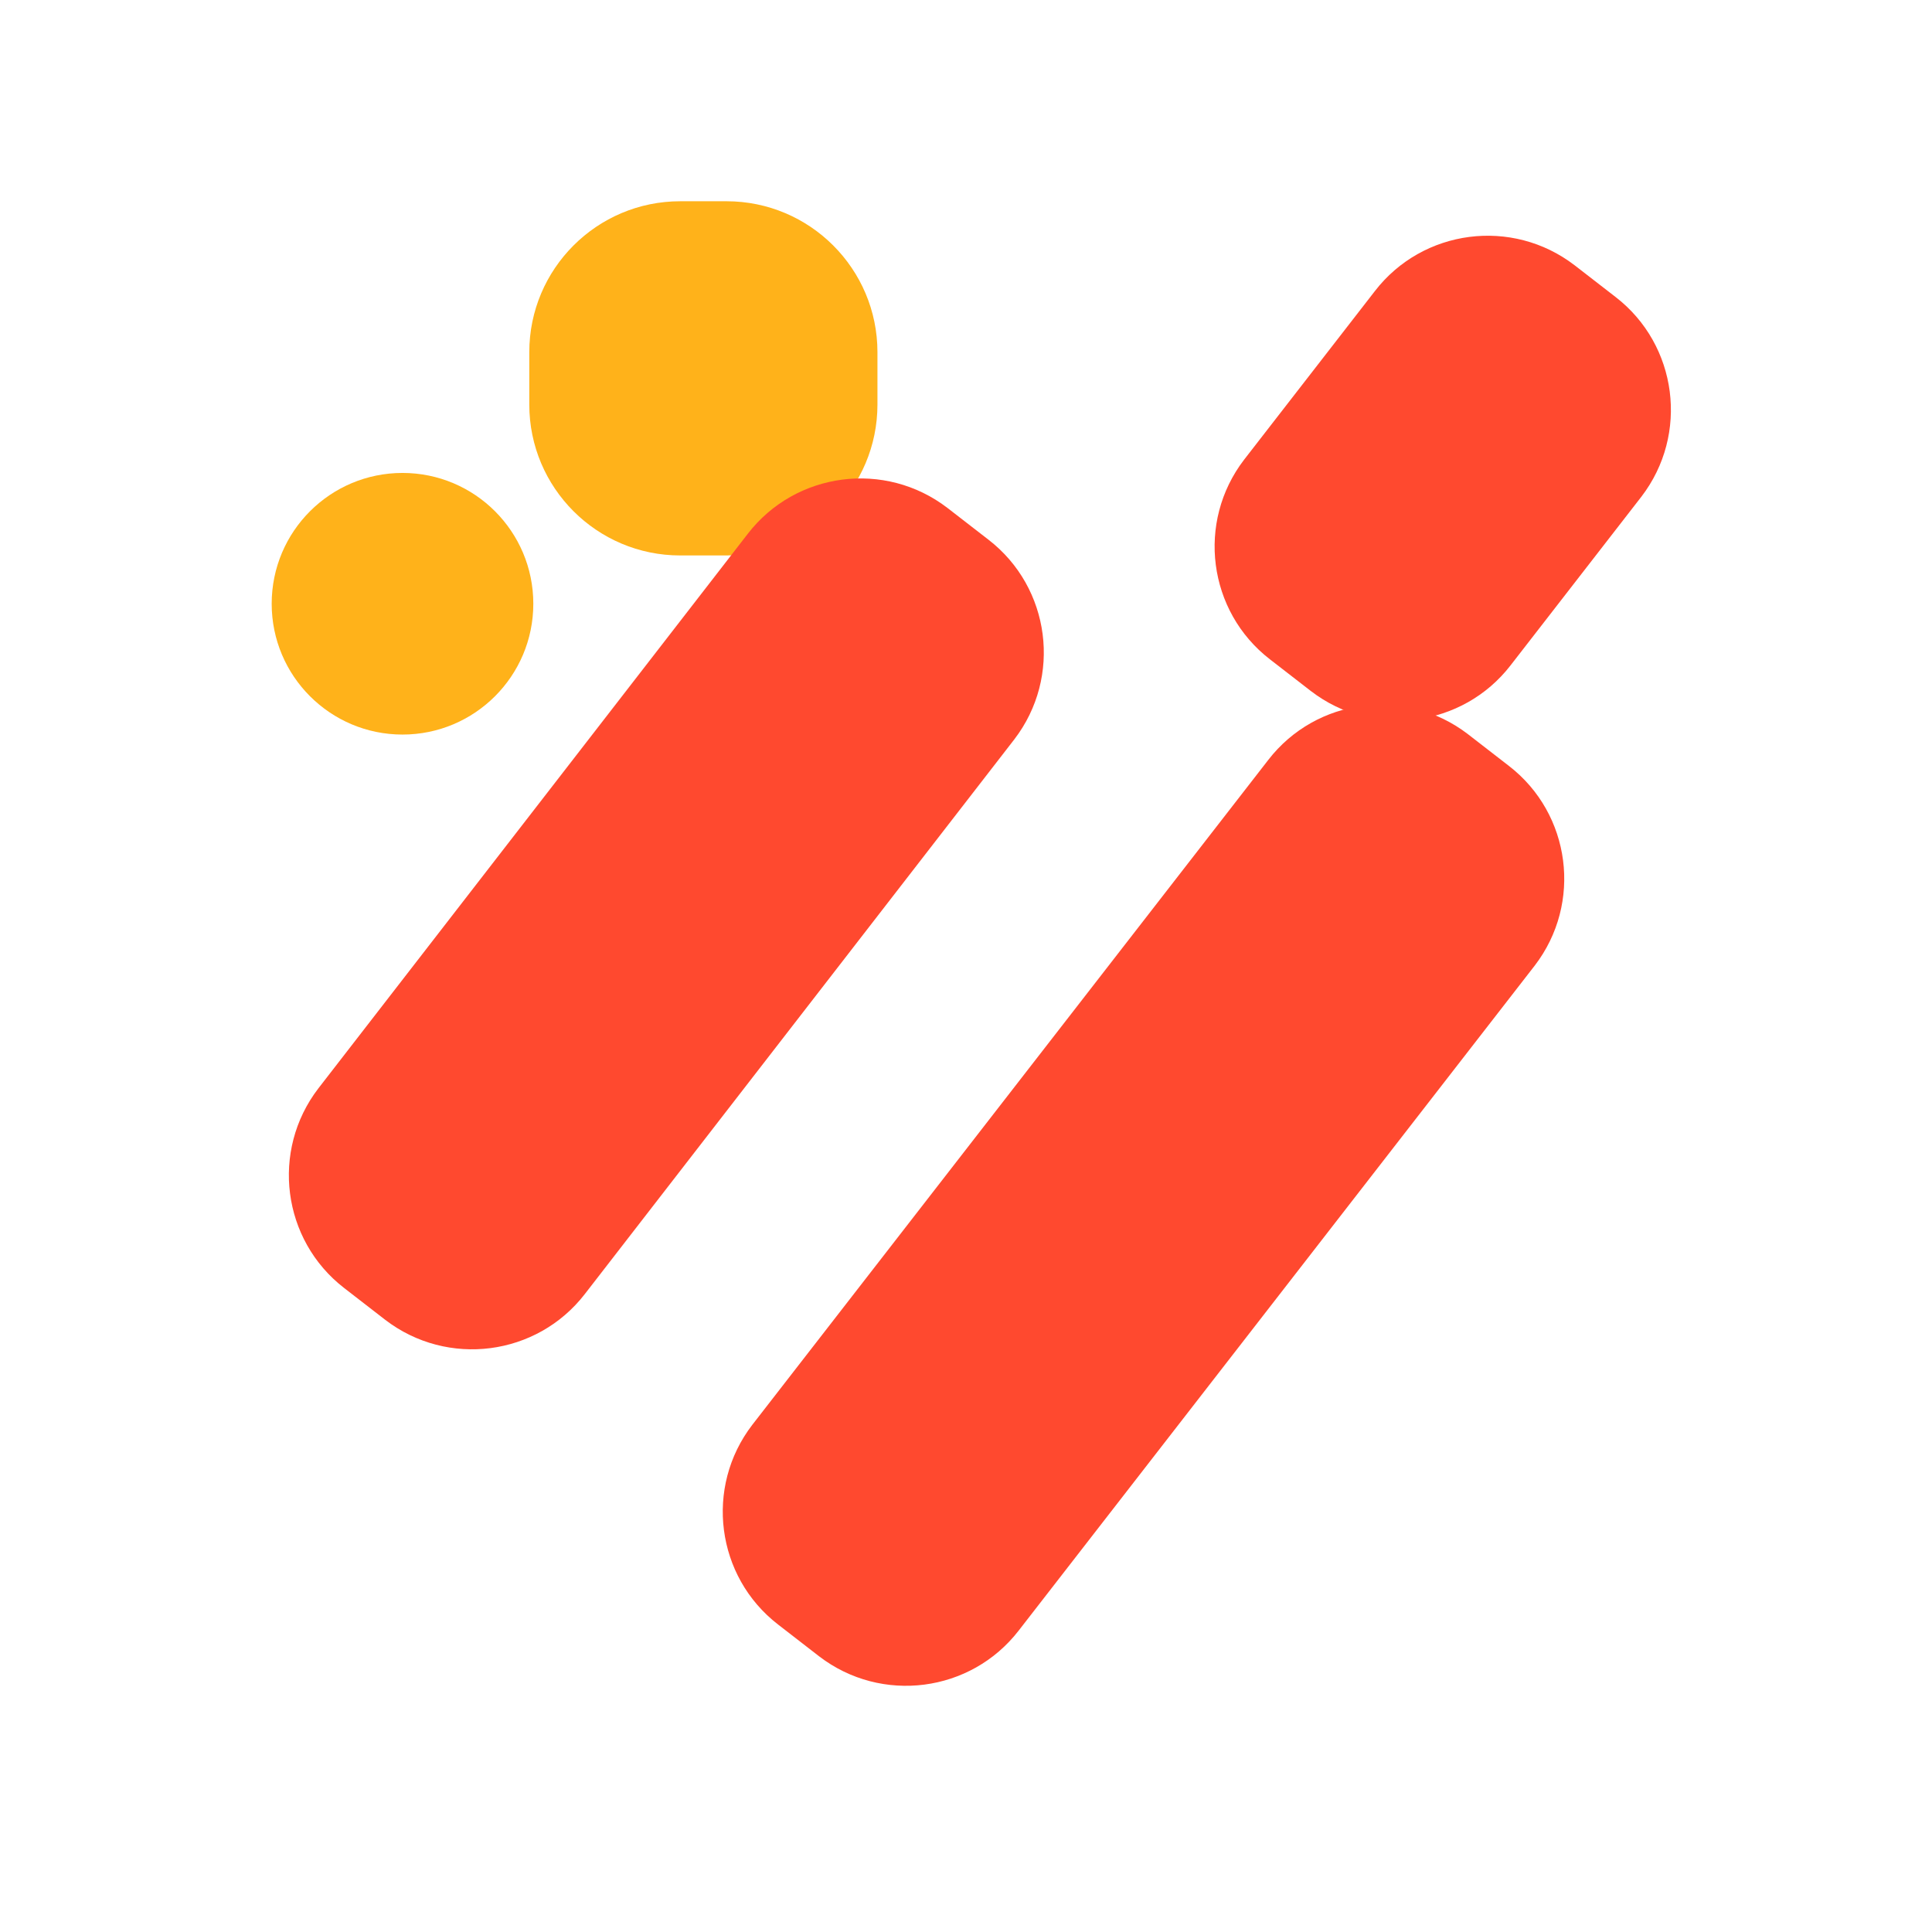
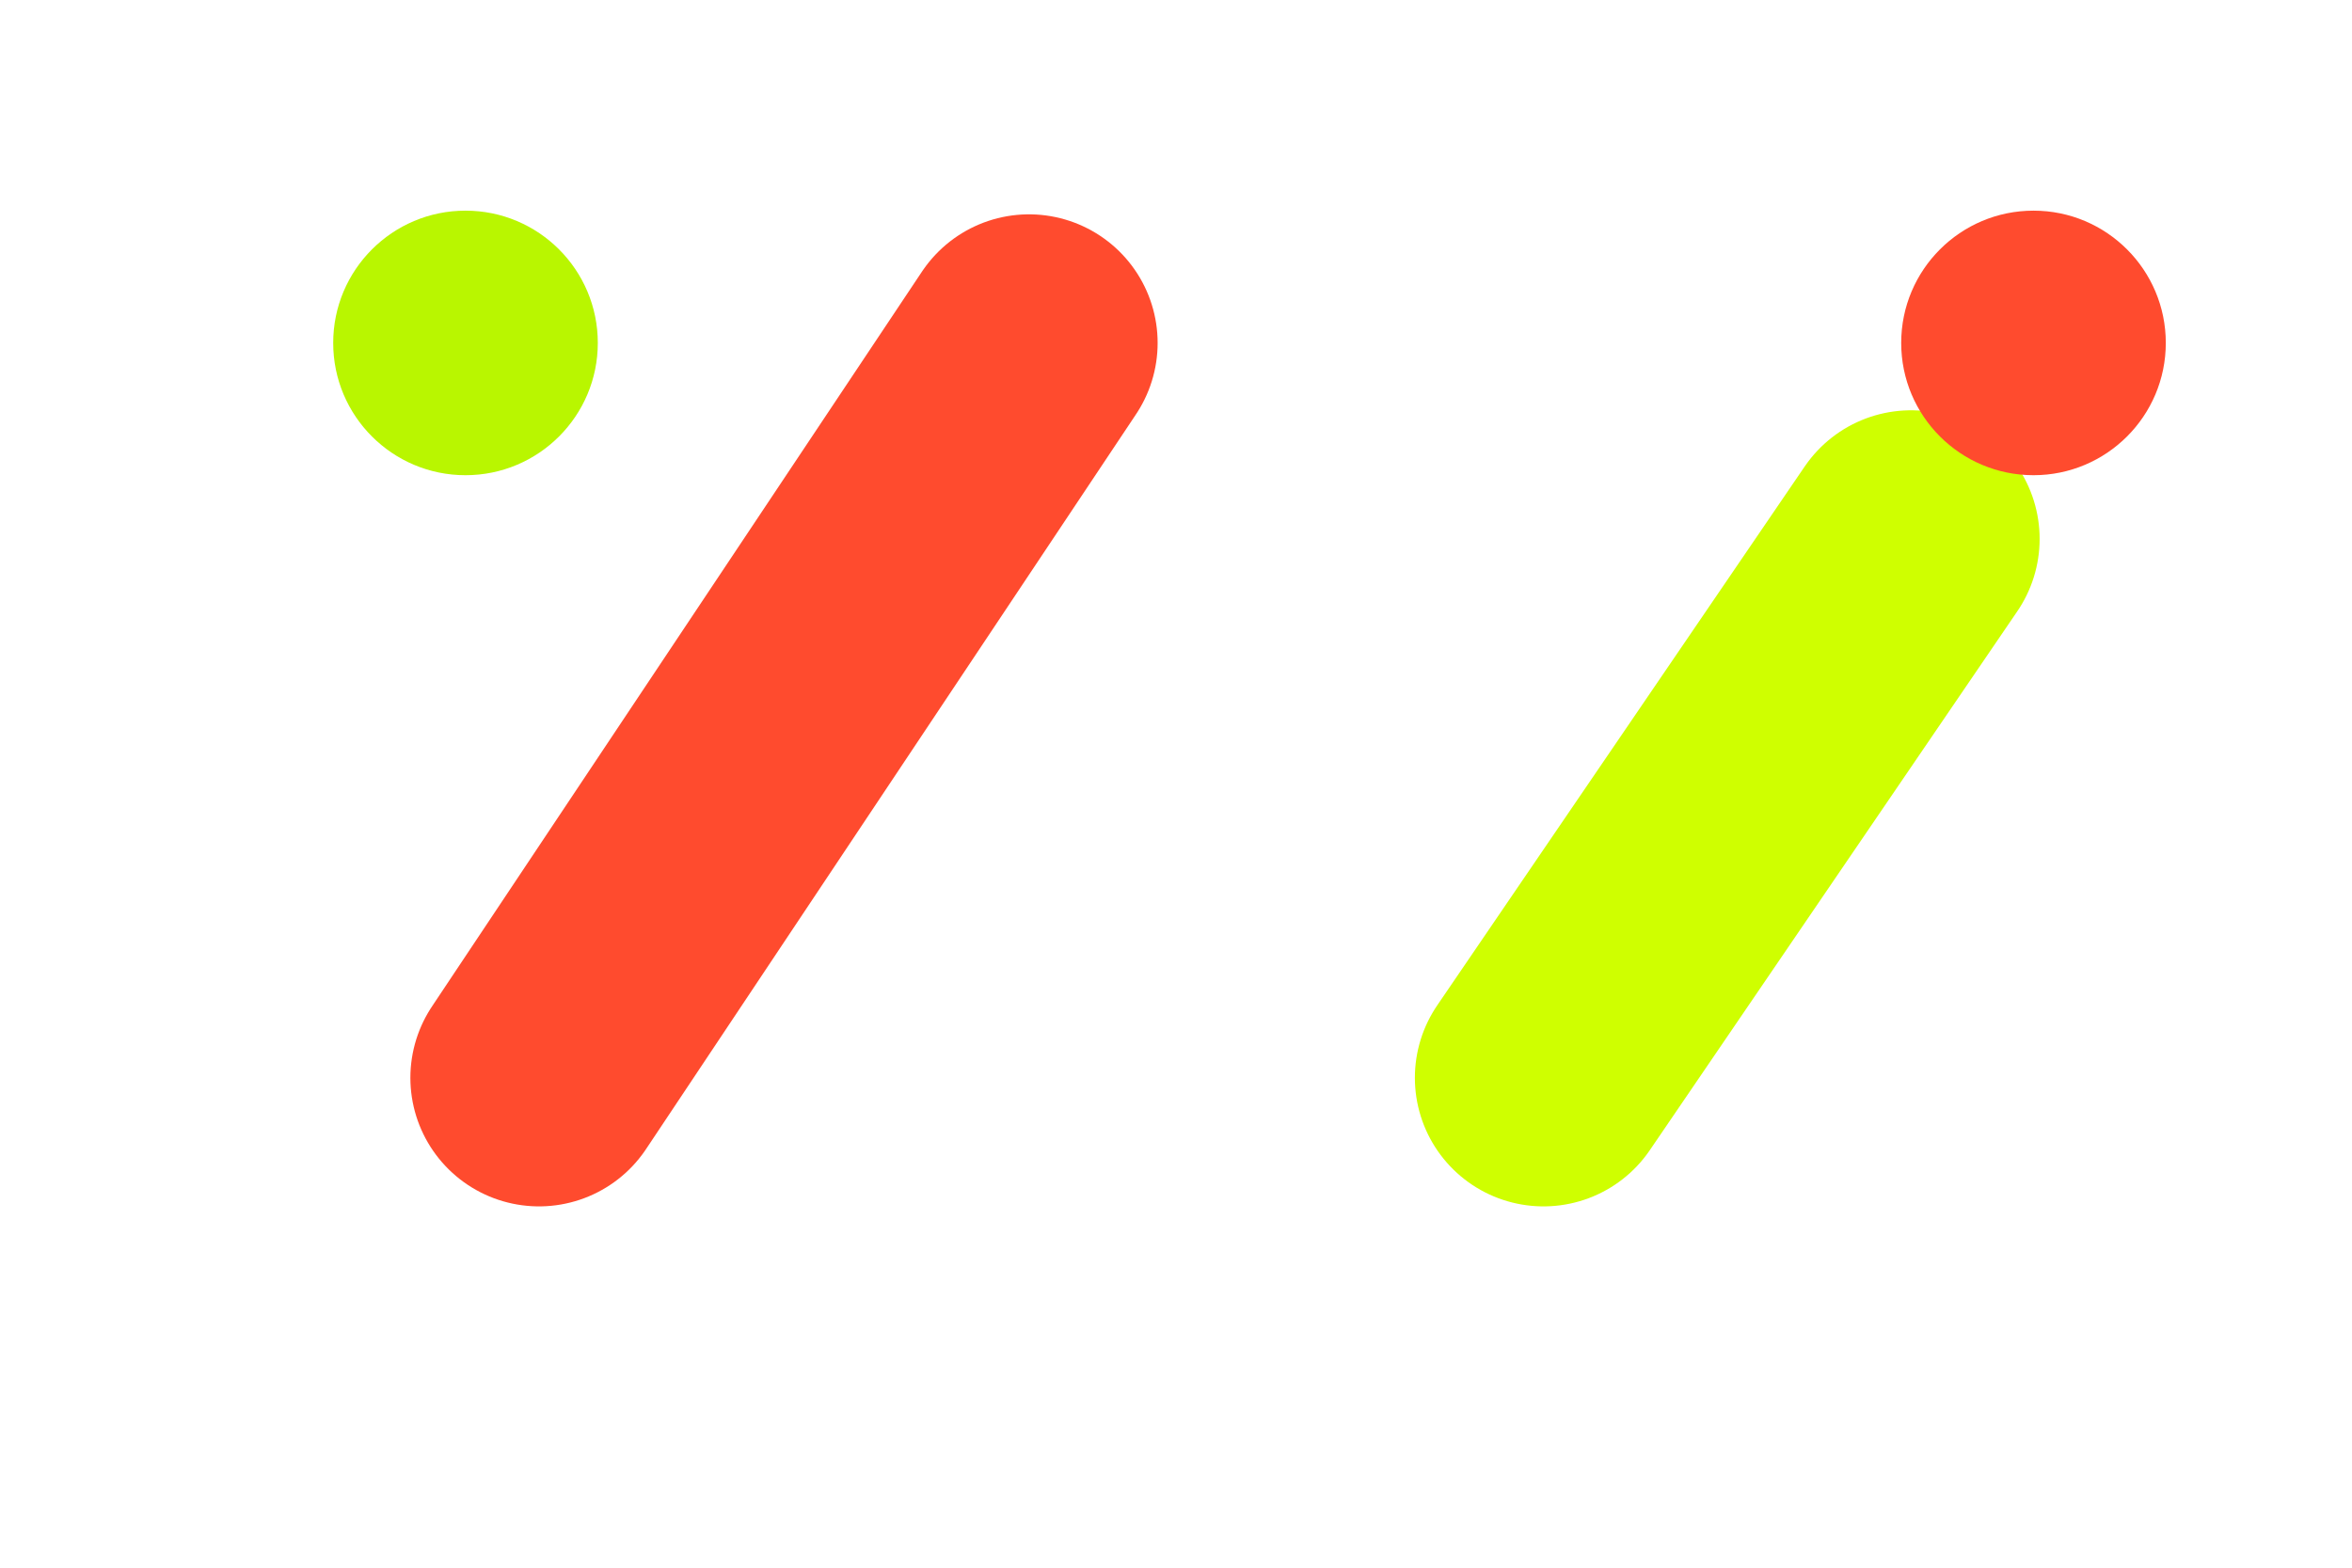
- <svg xmlns="http://www.w3.org/2000/svg" width="48" height="48" viewBox="0 0 48 48" fill="none">
-   <g>
-     <path d="M13.15 8.75C13.15 6.68 14.83 5 16.9 5H18.05C20.12 5 21.8 6.68 21.8 8.75V10.05C21.8 12.12 20.12 13.8 18.05 13.8H16.9C14.83 13.8 13.15 12.12 13.15 10.05V8.75Z" fill="#FFB21A" />
-     <path d="M7.91 27.04L18.58 13.26C19.77 11.72 21.99 11.43 23.54 12.62L24.56 13.41C26.1 14.6 26.39 16.82 25.2 18.37L14.53 32.15C13.34 33.69 11.12 33.98 9.57 32.79L8.55 32C7.01 30.81 6.72 28.59 7.91 27.04Z" fill="#FF492F" />
-     <path d="M18.69 35.4L31.51 18.88C32.7 17.34 34.92 17.05 36.47 18.24L37.49 19.03C39.03 20.22 39.32 22.44 38.13 23.99L25.31 40.51C24.12 42.05 21.9 42.34 20.35 41.15L19.33 40.36C17.79 39.17 17.5 36.95 18.69 35.4Z" fill="#FF492F" />
-     <path d="M30.91 11.42L34.16 7.23C35.35 5.69 37.57 5.4 39.12 6.59L40.14 7.38C41.68 8.57 41.97 10.79 40.78 12.34L37.53 16.53C36.34 18.07 34.12 18.36 32.57 17.17L31.55 16.38C30.01 15.19 29.72 12.97 30.91 11.42Z" fill="#FF492F" />
-     <circle cx="10" cy="15" r="3.25" fill="#FFB21A" />
-   </g>
+ <svg xmlns="http://www.w3.org/2000/svg" width="96" height="64" viewBox="0 0 96 64" fill="none">
+   <circle cx="19" cy="14" r="5.4" fill="#B9F600" />
+   <path d="M42 14L22 44" stroke="#FF4B2E" stroke-width="10.5" stroke-linecap="round" />
+   <path d="M63 44L78 22" stroke="#CFFF00" stroke-width="10.5" stroke-linecap="round" />
+   <circle cx="83" cy="14" r="5.4" fill="#FF4B2E" />
</svg>
